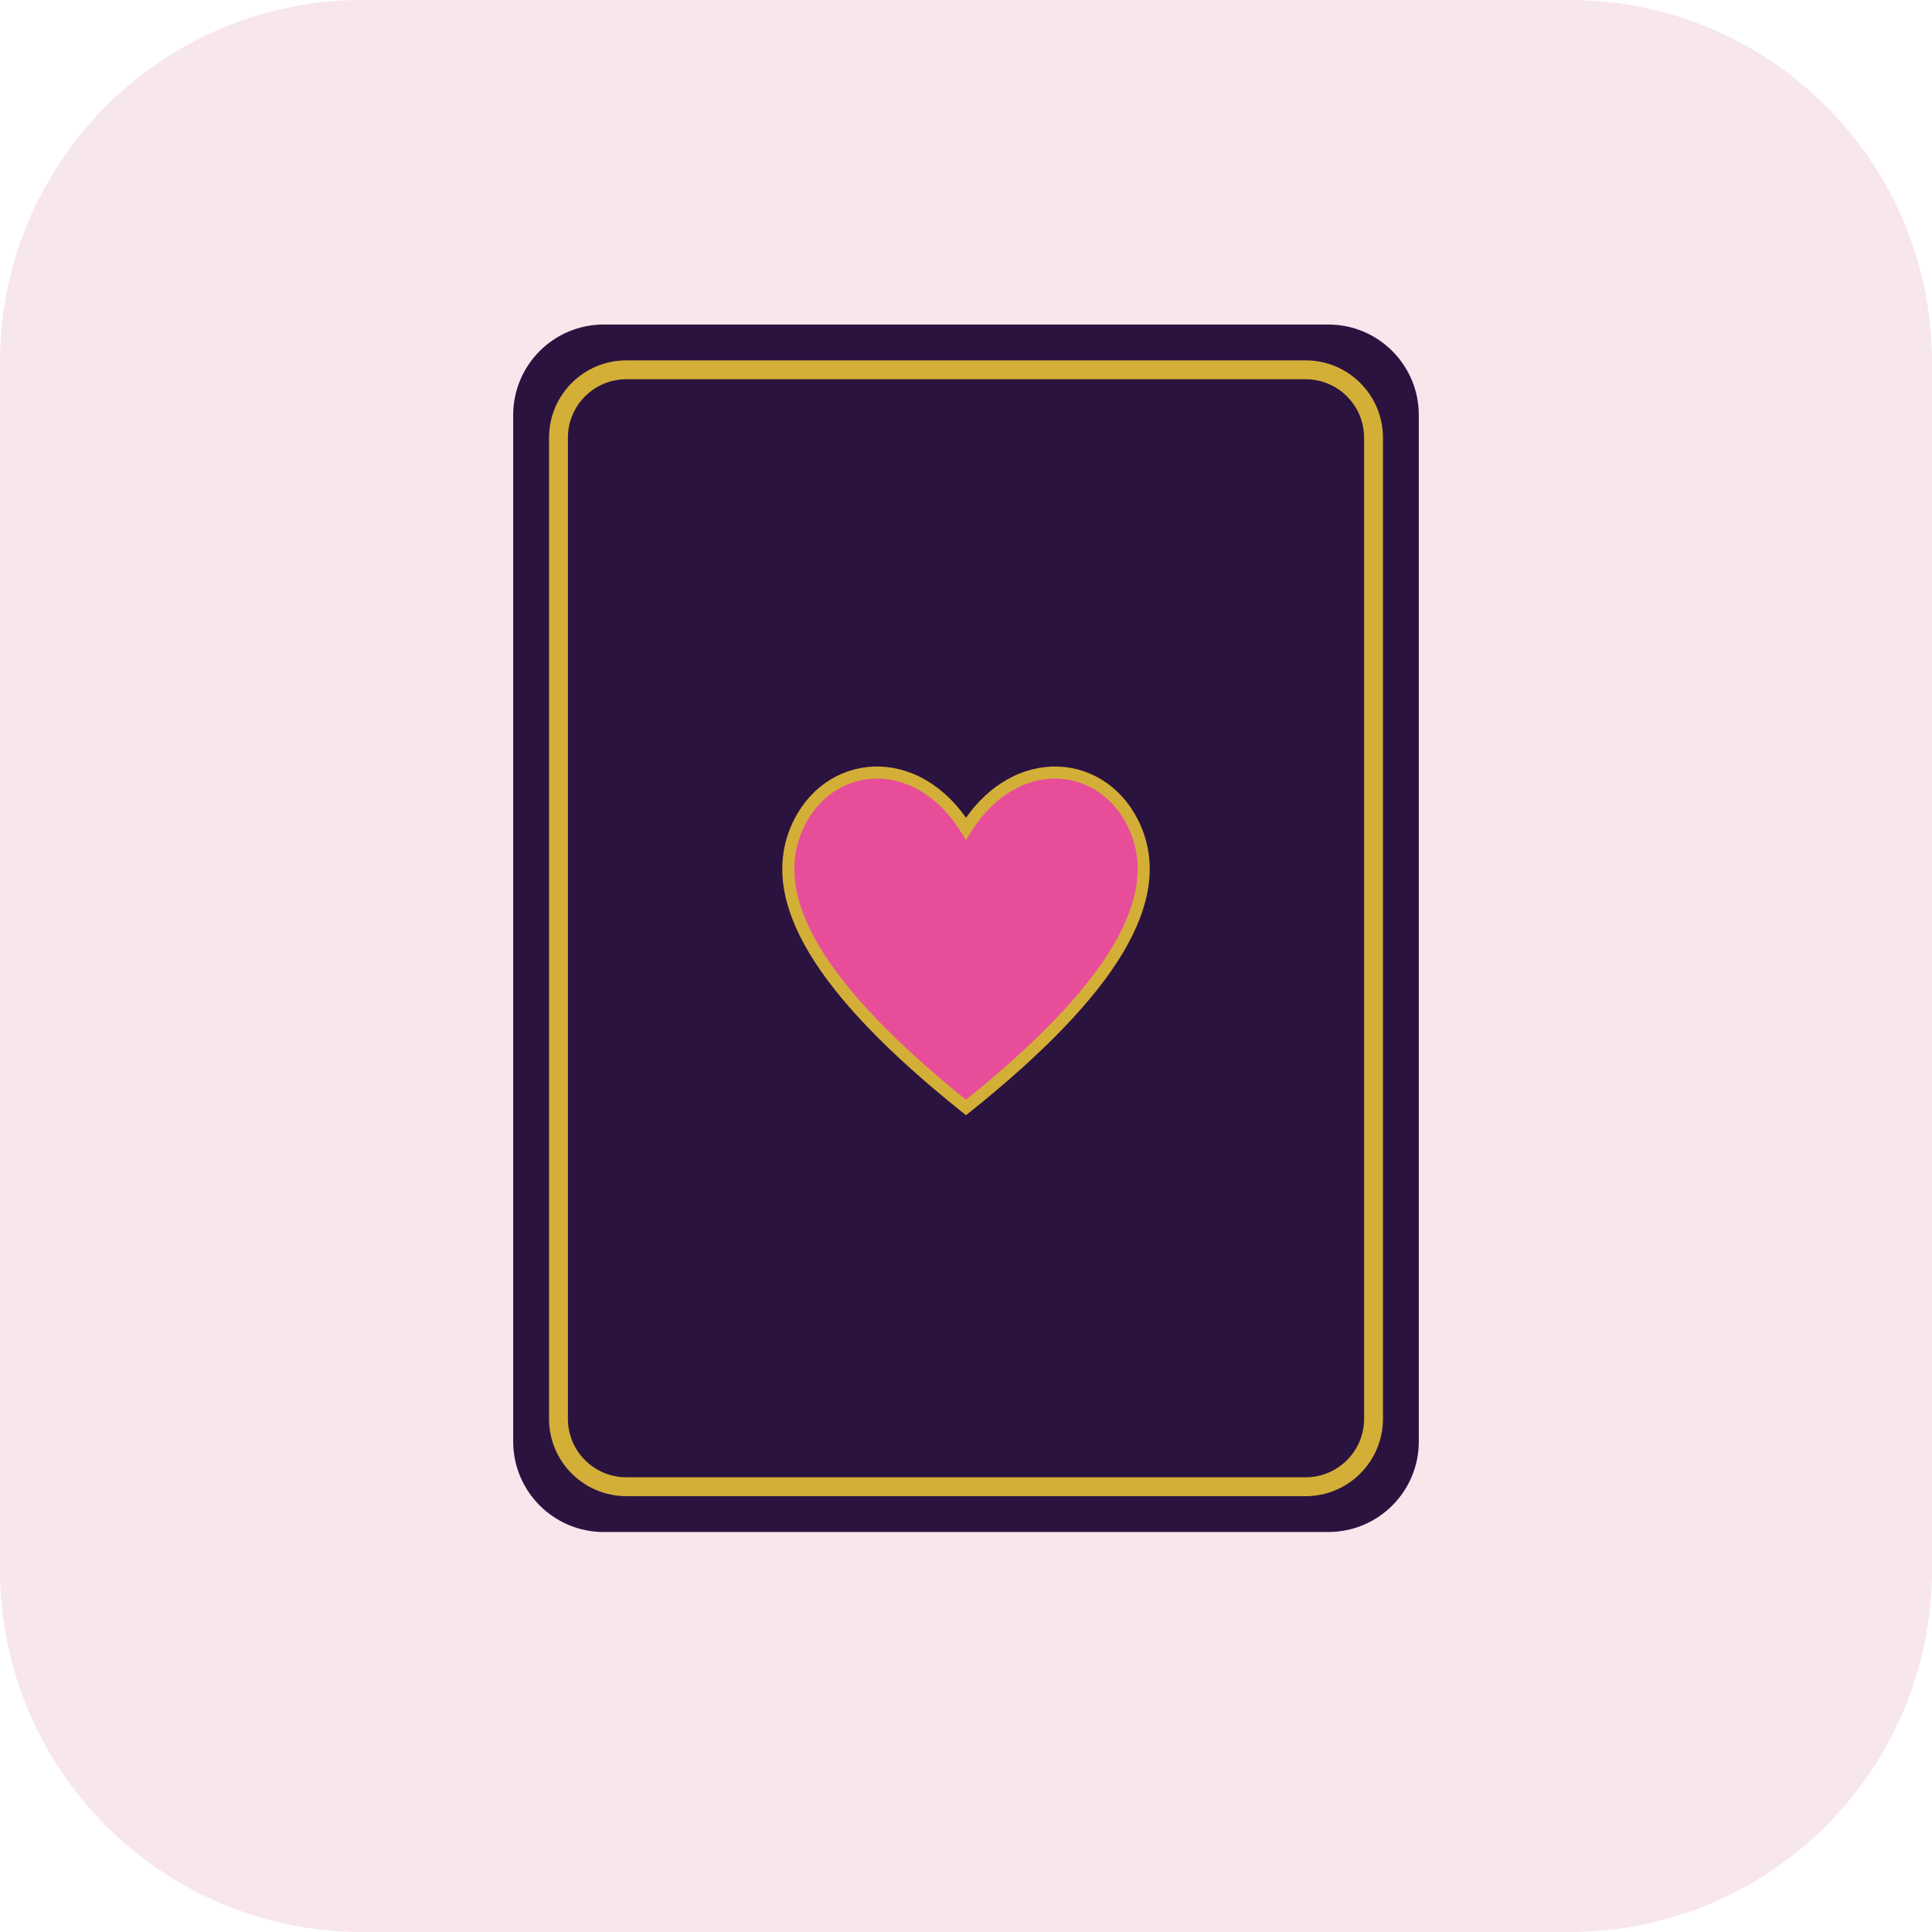
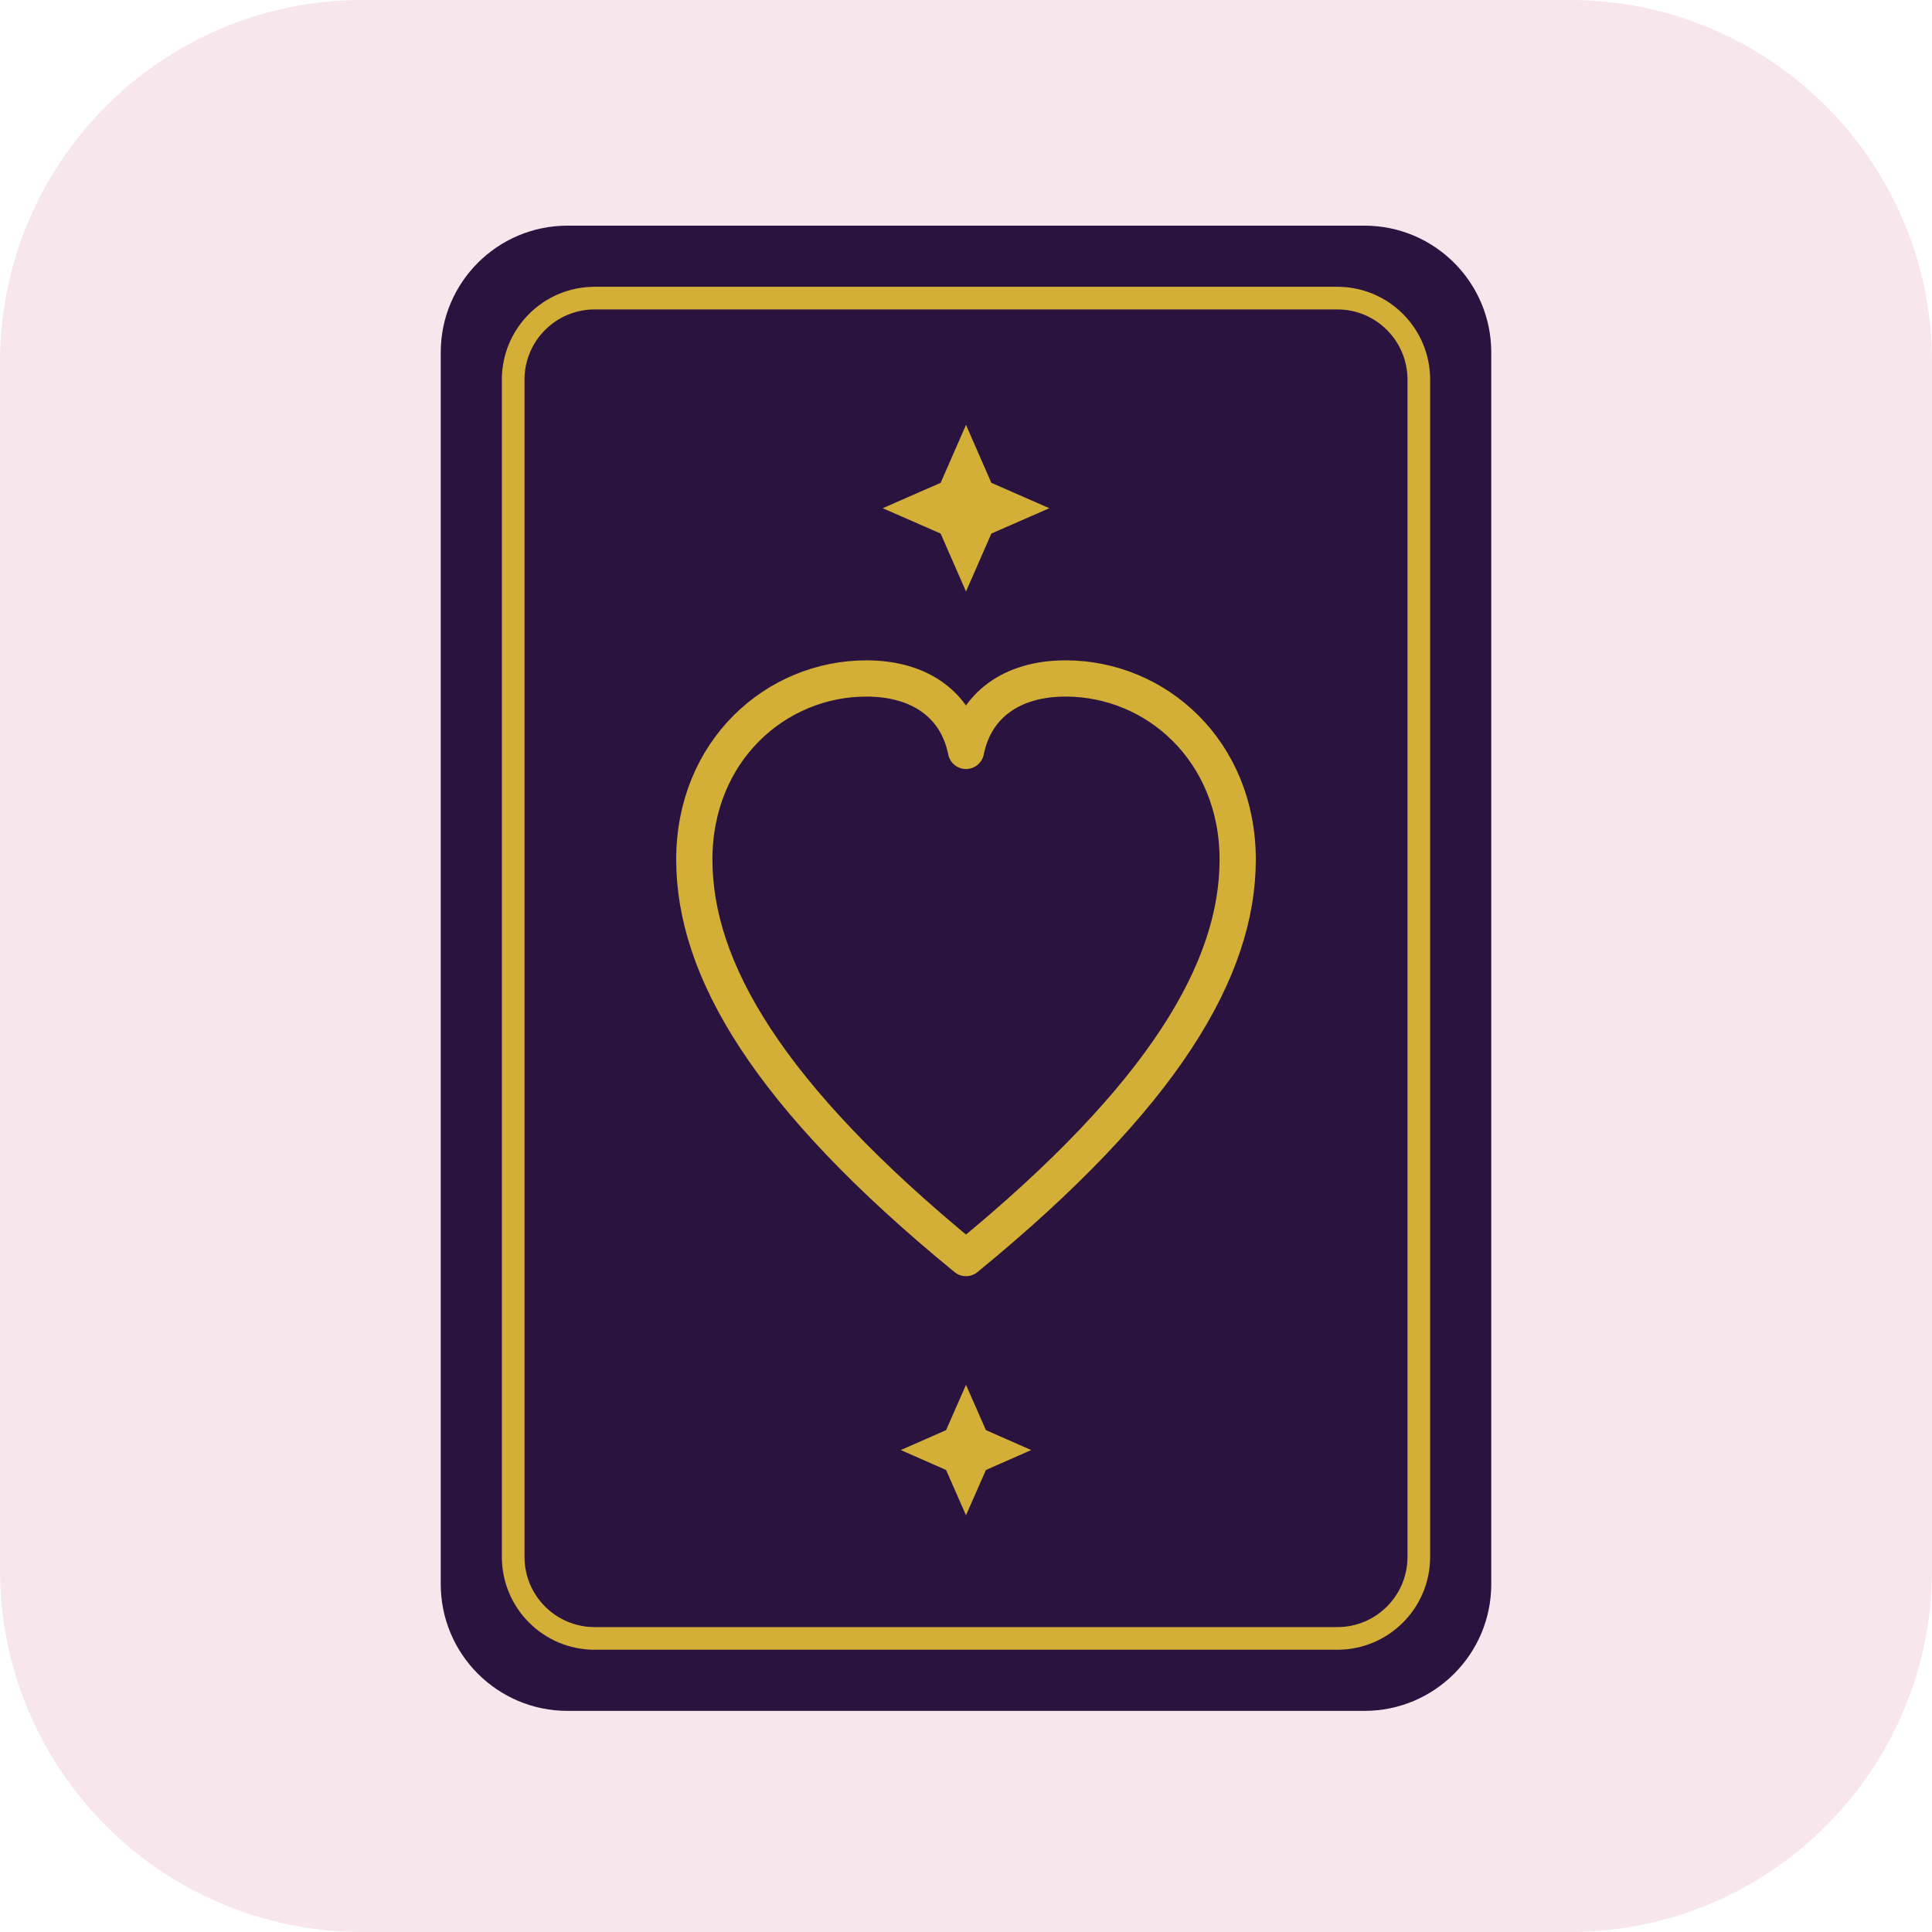
<svg xmlns="http://www.w3.org/2000/svg" width="512" height="512" viewBox="0 0 512 512">
  <rect width="512" height="512" rx="96" fill="#F7E6EC" />
-   <g transform="translate(136,86)">
-     <rect width="240" height="320" rx="24" fill="#2B1340" />
-     <rect x="12" y="12" width="216" height="296" rx="18" fill="none" stroke="#D4AF37" stroke-width="5" />
-     <path d="M 120 207.5 C 80.4 175.8 67.2 152.1 75.1 133.6 C 83 115.1 106.8 112.5 120 133.6 C 133.2 112.5 157 115.1 164.9 133.6 C 172.8 152.1 159.6 175.8 120 207.5 Z" fill="#E84D9A" stroke="#D4AF37" stroke-width="3.2" />
+   <g transform="translate(112, 55) scale(2.4)">
+     <rect fill="#2B1340" x="2" y="2" width="116" height="164" rx="14" />
+     <rect fill="none" stroke="#D4AF37" x="10" y="10" width="100" height="148" rx="9" stroke-width="2.5" />
+     <path fill="#D4AF37" d="M60 24 l2.8 6.4 6.4 2.8 -6.4 2.8 -2.8 6.4 -2.8 -6.4 -6.4 -2.8 6.4 -2.8 z" />
+     <path fill="none" stroke="#D4AF37" stroke-width="4" stroke-linecap="round" stroke-linejoin="round" d="M60 116 C 38 98, 30 84, 30 72 C 30 60, 39 52, 49 52 C 55 52, 59 55, 60 60 C 61 55, 65 52, 71 52 C 81 52, 90 60, 90 72 C 90 84, 82 98, 60 116 Z" />
+     <path fill="#D4AF37" d="M60 130 l2.2 5 5 2.2 -5 2.2 -2.2 5 -2.2 -5 -5 -2.2 5 -2.2 z" />
  </g>
</svg>
